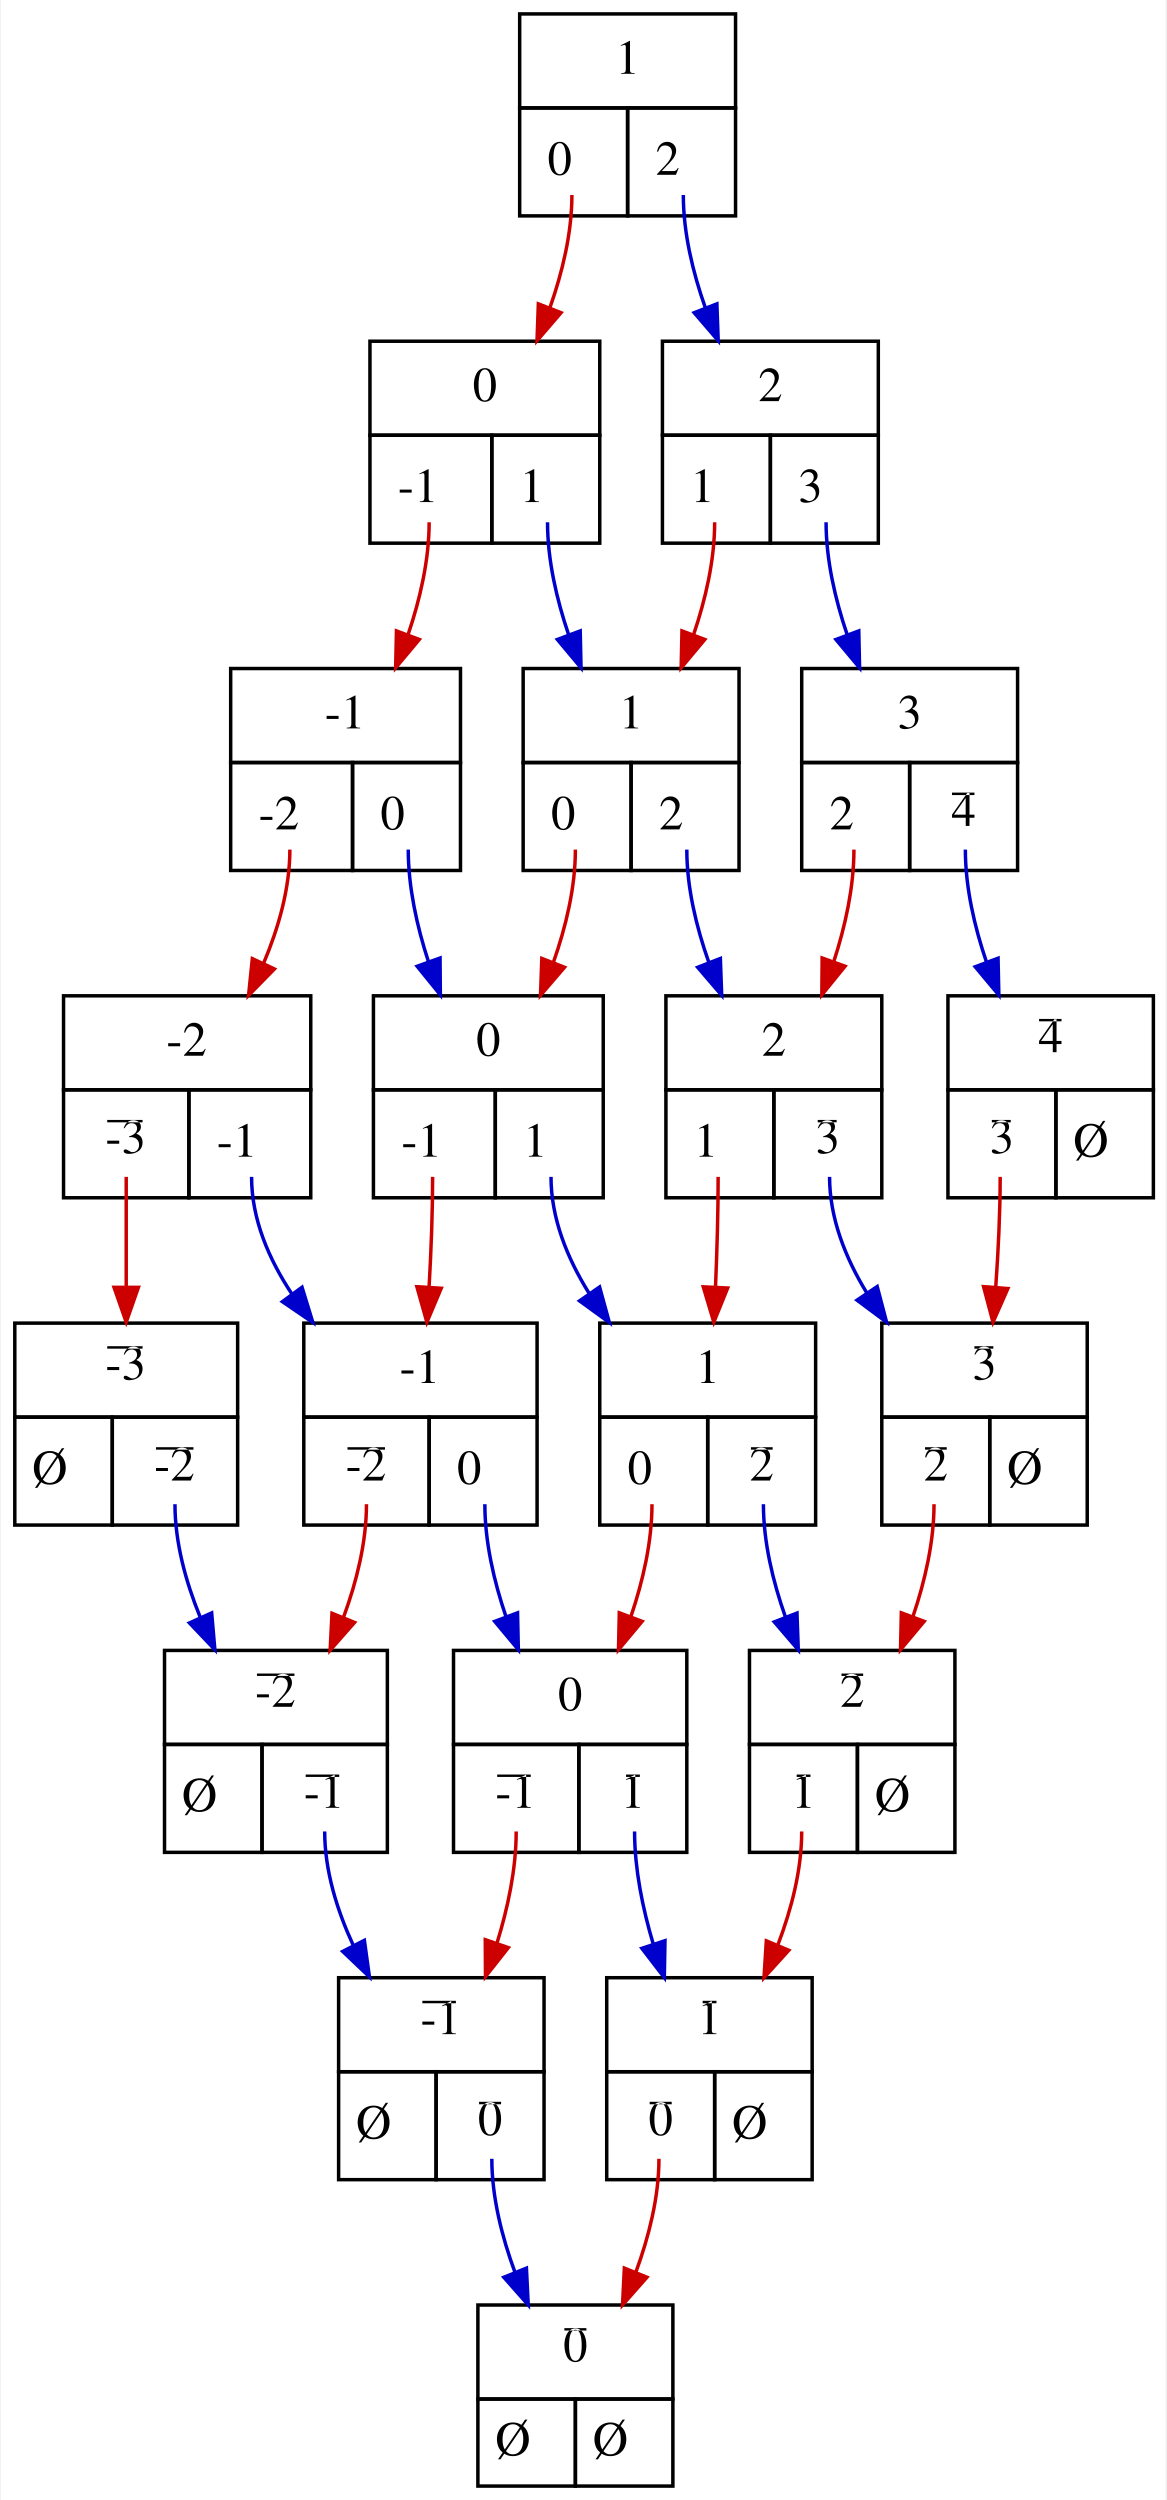
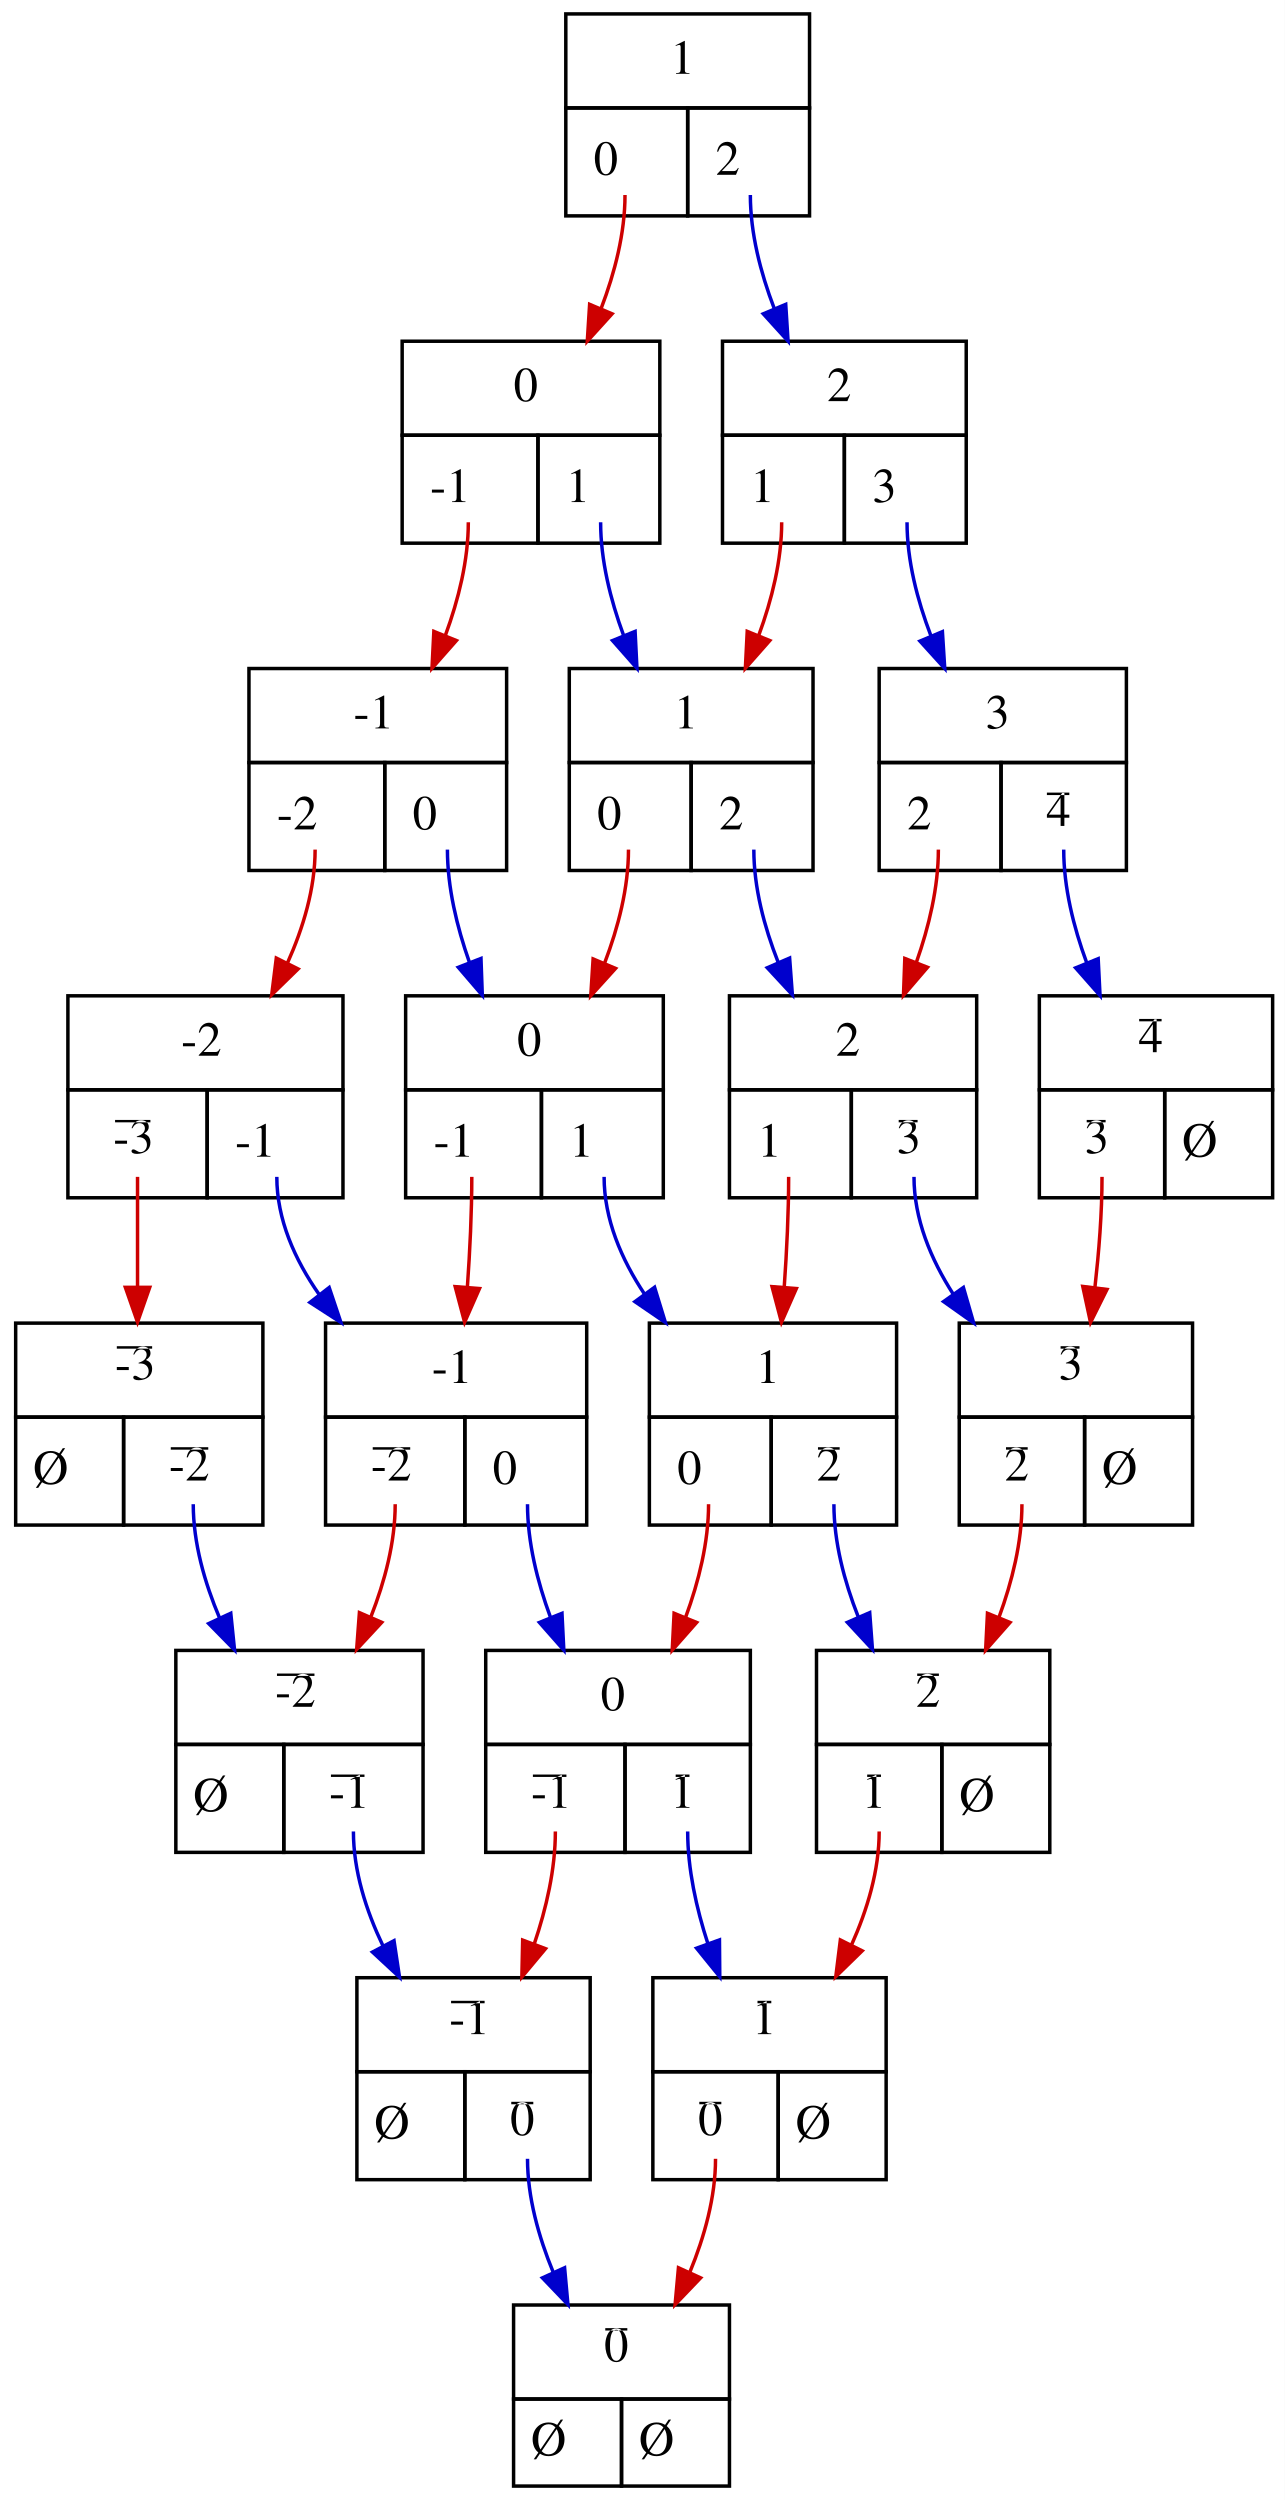
- <svg xmlns="http://www.w3.org/2000/svg" width="335pt" height="718pt" viewBox="0.00 0.00 334.50 718.00">
+ <svg xmlns="http://www.w3.org/2000/svg" width="369pt" height="718pt" viewBox="0.00 0.00 369.00 718.00">
  <g id="graph0" class="graph" transform="scale(1 1) rotate(0) translate(4 714)">
-     <polygon fill="white" stroke="transparent" points="-4,4 -4,-714 330.5,-714 330.5,4 -4,4" />
+     <polygon fill="white" stroke="transparent" points="-4,4 -4,-714 365,-714 365,4 -4,4" />
    <g id="node1" class="node">
-       <polygon fill="none" stroke="black" points="145,-683 145,-710 207,-710 207,-683 145,-683" />
-       <text text-anchor="start" x="172.5" y="-692.8" font-family="Times,serif" font-size="14.00">1</text>
-       <polygon fill="none" stroke="black" points="145,-652 145,-683 176,-683 176,-652 145,-652" />
-       <text text-anchor="start" x="153" y="-663.8" font-family="Times,serif" font-size="14.00"> 0 </text>
-       <polygon fill="none" stroke="black" points="176,-652 176,-683 207,-683 207,-652 176,-652" />
-       <text text-anchor="start" x="184" y="-663.8" font-family="Times,serif" font-size="14.00"> 2 </text>
+       <polygon fill="none" stroke="black" points="158.5,-683 158.5,-710 228.5,-710 228.5,-683 158.5,-683" />
+       <text text-anchor="start" x="188.5" y="-692.8" font-family="Times,serif" font-size="14.00">1</text>
+       <polygon fill="none" stroke="black" points="158.5,-652 158.5,-683 193.5,-683 193.5,-652 158.5,-652" />
+       <text text-anchor="start" x="166.5" y="-663.8" font-family="Times,serif" font-size="14.00"> 0 </text>
+       <polygon fill="none" stroke="black" points="193.5,-652 193.5,-683 228.5,-683 228.5,-652 193.5,-652" />
+       <text text-anchor="start" x="201.5" y="-663.8" font-family="Times,serif" font-size="14.00"> 2 </text>
    </g>
    <g id="node2" class="node">
-       <polygon fill="none" stroke="black" points="102,-589 102,-616 168,-616 168,-589 102,-589" />
-       <text text-anchor="start" x="131.5" y="-598.8" font-family="Times,serif" font-size="14.00">0</text>
-       <polygon fill="none" stroke="black" points="102,-558 102,-589 137,-589 137,-558 102,-558" />
-       <text text-anchor="start" x="110" y="-569.8" font-family="Times,serif" font-size="14.00"> -1 </text>
-       <polygon fill="none" stroke="black" points="137,-558 137,-589 168,-589 168,-558 137,-558" />
-       <text text-anchor="start" x="145" y="-569.8" font-family="Times,serif" font-size="14.00"> 1 </text>
+       <polygon fill="none" stroke="black" points="111.5,-589 111.5,-616 185.5,-616 185.5,-589 111.5,-589" />
+       <text text-anchor="start" x="143.5" y="-598.8" font-family="Times,serif" font-size="14.00">0</text>
+       <polygon fill="none" stroke="black" points="111.5,-558 111.5,-589 150.5,-589 150.5,-558 111.5,-558" />
+       <text text-anchor="start" x="119.5" y="-569.8" font-family="Times,serif" font-size="14.00"> -1 </text>
+       <polygon fill="none" stroke="black" points="150.5,-558 150.5,-589 185.5,-589 185.5,-558 150.5,-558" />
+       <text text-anchor="start" x="158.5" y="-569.8" font-family="Times,serif" font-size="14.00"> 1 </text>
    </g>
    <g id="edge1" class="edge">
-       <path fill="none" stroke="#cd0000" d="M160,-658C160,-647.15 157.3,-635.87 153.68,-625.61" />
-       <polygon fill="#cd0000" stroke="#cd0000" points="156.88,-624.19 149.98,-616.15 150.36,-626.73 156.88,-624.19" />
+       <path fill="none" stroke="#cd0000" d="M175.5,-658C175.5,-647.04 172.58,-635.73 168.67,-625.48" />
+       <polygon fill="#cd0000" stroke="#cd0000" points="171.79,-623.87 164.67,-616.02 165.34,-626.59 171.79,-623.87" />
    </g>
    <g id="node18" class="node">
-       <polygon fill="none" stroke="black" points="186,-589 186,-616 248,-616 248,-589 186,-589" />
-       <text text-anchor="start" x="213.5" y="-598.8" font-family="Times,serif" font-size="14.00">2</text>
-       <polygon fill="none" stroke="black" points="186,-558 186,-589 217,-589 217,-558 186,-558" />
-       <text text-anchor="start" x="194" y="-569.8" font-family="Times,serif" font-size="14.00"> 1 </text>
-       <polygon fill="none" stroke="black" points="217,-558 217,-589 248,-589 248,-558 217,-558" />
-       <text text-anchor="start" x="225" y="-569.8" font-family="Times,serif" font-size="14.00"> 3 </text>
+       <polygon fill="none" stroke="black" points="203.5,-589 203.5,-616 273.5,-616 273.5,-589 203.5,-589" />
+       <text text-anchor="start" x="233.5" y="-598.8" font-family="Times,serif" font-size="14.00">2</text>
+       <polygon fill="none" stroke="black" points="203.5,-558 203.5,-589 238.5,-589 238.5,-558 203.5,-558" />
+       <text text-anchor="start" x="211.5" y="-569.8" font-family="Times,serif" font-size="14.00"> 1 </text>
+       <polygon fill="none" stroke="black" points="238.5,-558 238.5,-589 273.5,-589 273.5,-558 238.5,-558" />
+       <text text-anchor="start" x="246.5" y="-569.8" font-family="Times,serif" font-size="14.00"> 3 </text>
    </g>
    <g id="edge26" class="edge">
-       <path fill="none" stroke="#0000cd" d="M192,-658C192,-647.15 194.7,-635.87 198.32,-625.61" />
-       <polygon fill="#0000cd" stroke="#0000cd" points="201.64,-626.73 202.02,-616.15 195.12,-624.19 201.64,-626.73" />
+       <path fill="none" stroke="#0000cd" d="M211.5,-658C211.5,-647.04 214.42,-635.73 218.33,-625.48" />
+       <polygon fill="#0000cd" stroke="#0000cd" points="221.66,-626.59 222.33,-616.02 215.21,-623.87 221.66,-626.59" />
    </g>
    <g id="node3" class="node">
-       <polygon fill="none" stroke="black" points="62,-495 62,-522 128,-522 128,-495 62,-495" />
-       <text text-anchor="start" x="89" y="-504.8" font-family="Times,serif" font-size="14.00">-1</text>
-       <polygon fill="none" stroke="black" points="62,-464 62,-495 97,-495 97,-464 62,-464" />
-       <text text-anchor="start" x="70" y="-475.8" font-family="Times,serif" font-size="14.00"> -2 </text>
-       <polygon fill="none" stroke="black" points="97,-464 97,-495 128,-495 128,-464 97,-464" />
-       <text text-anchor="start" x="105" y="-475.8" font-family="Times,serif" font-size="14.00"> 0 </text>
+       <polygon fill="none" stroke="black" points="67.5,-495 67.5,-522 141.5,-522 141.5,-495 67.5,-495" />
+       <text text-anchor="start" x="97.5" y="-504.8" font-family="Times,serif" font-size="14.00">-1</text>
+       <polygon fill="none" stroke="black" points="67.5,-464 67.5,-495 106.5,-495 106.5,-464 67.5,-464" />
+       <text text-anchor="start" x="75.5" y="-475.8" font-family="Times,serif" font-size="14.00"> -2 </text>
+       <polygon fill="none" stroke="black" points="106.5,-464 106.5,-495 141.5,-495 141.5,-464 106.5,-464" />
+       <text text-anchor="start" x="114.5" y="-475.8" font-family="Times,serif" font-size="14.00"> 0 </text>
    </g>
    <g id="edge2" class="edge">
-       <path fill="none" stroke="#cd0000" d="M119,-564C119,-553.19 116.41,-541.93 112.93,-531.68" />
-       <polygon fill="#cd0000" stroke="#cd0000" points="116.17,-530.34 109.38,-522.21 109.61,-532.8 116.17,-530.34" />
+       <path fill="none" stroke="#cd0000" d="M130.5,-564C130.5,-553.1 127.69,-541.8 123.92,-531.55" />
+       <polygon fill="#cd0000" stroke="#cd0000" points="127.08,-530.03 120.07,-522.08 120.6,-532.66 127.08,-530.03" />
    </g>
    <g id="node15" class="node">
-       <polygon fill="none" stroke="black" points="146,-495 146,-522 208,-522 208,-495 146,-495" />
-       <text text-anchor="start" x="173.5" y="-504.8" font-family="Times,serif" font-size="14.00">1</text>
-       <polygon fill="none" stroke="black" points="146,-464 146,-495 177,-495 177,-464 146,-464" />
-       <text text-anchor="start" x="154" y="-475.8" font-family="Times,serif" font-size="14.00"> 0 </text>
-       <polygon fill="none" stroke="black" points="177,-464 177,-495 208,-495 208,-464 177,-464" />
-       <text text-anchor="start" x="185" y="-475.8" font-family="Times,serif" font-size="14.00"> 2 </text>
+       <polygon fill="none" stroke="black" points="159.5,-495 159.5,-522 229.5,-522 229.5,-495 159.5,-495" />
+       <text text-anchor="start" x="189.5" y="-504.8" font-family="Times,serif" font-size="14.00">1</text>
+       <polygon fill="none" stroke="black" points="159.5,-464 159.5,-495 194.5,-495 194.5,-464 159.5,-464" />
+       <text text-anchor="start" x="167.5" y="-475.8" font-family="Times,serif" font-size="14.00"> 0 </text>
+       <polygon fill="none" stroke="black" points="194.5,-464 194.5,-495 229.5,-495 229.5,-464 194.5,-464" />
+       <text text-anchor="start" x="202.5" y="-475.8" font-family="Times,serif" font-size="14.00"> 2 </text>
    </g>
    <g id="edge20" class="edge">
-       <path fill="none" stroke="#0000cd" d="M153,-564C153,-553.19 155.59,-541.93 159.07,-531.68" />
-       <polygon fill="#0000cd" stroke="#0000cd" points="162.39,-532.8 162.62,-522.21 155.83,-530.34 162.39,-532.8" />
+       <path fill="none" stroke="#0000cd" d="M168.5,-564C168.5,-553.1 171.31,-541.8 175.08,-531.55" />
+       <polygon fill="#0000cd" stroke="#0000cd" points="178.4,-532.66 178.93,-522.08 171.92,-530.03 178.4,-532.66" />
    </g>
    <g id="node4" class="node">
-       <polygon fill="none" stroke="black" points="14,-401 14,-428 85,-428 85,-401 14,-401" />
-       <text text-anchor="start" x="43.5" y="-410.8" font-family="Times,serif" font-size="14.00">-2</text>
-       <polygon fill="none" stroke="black" points="14,-370 14,-401 50,-401 50,-370 14,-370" />
-       <text text-anchor="start" x="22" y="-382.8" font-family="Times,serif" font-size="14.00"> </text>
-       <text text-anchor="start" x="26" y="-382.8" font-family="Times,serif" text-decoration="overline" font-size="14.00">-3</text>
-       <text text-anchor="start" x="38" y="-382.8" font-family="Times,serif" font-size="14.00"> </text>
-       <polygon fill="none" stroke="black" points="50,-370 50,-401 85,-401 85,-370 50,-370" />
-       <text text-anchor="start" x="58" y="-381.8" font-family="Times,serif" font-size="14.00"> -1 </text>
+       <polygon fill="none" stroke="black" points="15.5,-401 15.5,-428 94.5,-428 94.5,-401 15.5,-401" />
+       <text text-anchor="start" x="48" y="-410.8" font-family="Times,serif" font-size="14.00">-2</text>
+       <polygon fill="none" stroke="black" points="15.5,-370 15.5,-401 55.5,-401 55.5,-370 15.5,-370" />
+       <text text-anchor="start" x="23.5" y="-382.8" font-family="Times,serif" font-size="14.00"> </text>
+       <text text-anchor="start" x="28.5" y="-382.8" font-family="Times,serif" text-decoration="overline" font-size="14.00">-3</text>
+       <text text-anchor="start" x="42.5" y="-382.8" font-family="Times,serif" font-size="14.00"> </text>
+       <polygon fill="none" stroke="black" points="55.5,-370 55.5,-401 94.5,-401 94.5,-370 55.5,-370" />
+       <text text-anchor="start" x="63.5" y="-381.8" font-family="Times,serif" font-size="14.00"> -1 </text>
    </g>
    <g id="edge3" class="edge">
-       <path fill="none" stroke="#cd0000" d="M79,-470C79,-458.86 75.75,-447.48 71.4,-437.22" />
-       <polygon fill="#cd0000" stroke="#cd0000" points="74.56,-435.71 67.14,-428.14 68.22,-438.68 74.56,-435.71" />
+       <path fill="none" stroke="#cd0000" d="M86.5,-470C86.5,-458.85 83.1,-447.53 78.52,-437.34" />
+       <polygon fill="#cd0000" stroke="#cd0000" points="81.62,-435.72 74.04,-428.33 75.35,-438.84 81.62,-435.72" />
    </g>
    <g id="node12" class="node">
-       <polygon fill="none" stroke="black" points="103,-401 103,-428 169,-428 169,-401 103,-401" />
-       <text text-anchor="start" x="132.5" y="-410.8" font-family="Times,serif" font-size="14.00">0</text>
-       <polygon fill="none" stroke="black" points="103,-370 103,-401 138,-401 138,-370 103,-370" />
-       <text text-anchor="start" x="111" y="-381.8" font-family="Times,serif" font-size="14.00"> -1 </text>
-       <polygon fill="none" stroke="black" points="138,-370 138,-401 169,-401 169,-370 138,-370" />
-       <text text-anchor="start" x="146" y="-381.8" font-family="Times,serif" font-size="14.00"> 1 </text>
+       <polygon fill="none" stroke="black" points="112.5,-401 112.5,-428 186.5,-428 186.5,-401 112.5,-401" />
+       <text text-anchor="start" x="144.5" y="-410.8" font-family="Times,serif" font-size="14.00">0</text>
+       <polygon fill="none" stroke="black" points="112.5,-370 112.5,-401 151.5,-401 151.5,-370 112.5,-370" />
+       <text text-anchor="start" x="120.5" y="-381.8" font-family="Times,serif" font-size="14.00"> -1 </text>
+       <polygon fill="none" stroke="black" points="151.5,-370 151.5,-401 186.5,-401 186.5,-370 151.5,-370" />
+       <text text-anchor="start" x="159.5" y="-381.8" font-family="Times,serif" font-size="14.00"> 1 </text>
    </g>
    <g id="edge14" class="edge">
-       <path fill="none" stroke="#0000cd" d="M113,-470C113,-459.24 115.48,-447.99 118.82,-437.74" />
-       <polygon fill="#0000cd" stroke="#0000cd" points="122.13,-438.86 122.22,-428.27 115.55,-436.49 122.13,-438.86" />
+       <path fill="none" stroke="#0000cd" d="M124.5,-470C124.5,-459.15 127.2,-447.87 130.82,-437.61" />
+       <polygon fill="#0000cd" stroke="#0000cd" points="134.14,-438.73 134.52,-428.15 127.62,-436.19 134.14,-438.73" />
    </g>
    <g id="node5" class="node">
-       <polygon fill="none" stroke="black" points="0,-307 0,-334 64,-334 64,-307 0,-307" />
-       <text text-anchor="start" x="26" y="-317.8" font-family="Times,serif" text-decoration="overline" font-size="14.00">-3</text>
-       <polygon fill="none" stroke="black" points="0,-276 0,-307 28,-307 28,-276 0,-276" />
-       <text text-anchor="start" x="5" y="-287.8" font-family="Times,serif" font-size="14.00"> Ø </text>
-       <polygon fill="none" stroke="black" points="28,-276 28,-307 64,-307 64,-276 28,-276" />
-       <text text-anchor="start" x="36" y="-288.8" font-family="Times,serif" font-size="14.00"> </text>
-       <text text-anchor="start" x="40" y="-288.8" font-family="Times,serif" text-decoration="overline" font-size="14.00">-2</text>
-       <text text-anchor="start" x="52" y="-288.8" font-family="Times,serif" font-size="14.00"> </text>
+       <polygon fill="none" stroke="black" points="0.5,-307 0.5,-334 71.5,-334 71.5,-307 0.5,-307" />
+       <text text-anchor="start" x="29" y="-317.8" font-family="Times,serif" text-decoration="overline" font-size="14.00">-3</text>
+       <polygon fill="none" stroke="black" points="0.5,-276 0.5,-307 31.5,-307 31.5,-276 0.5,-276" />
+       <text text-anchor="start" x="5.5" y="-287.8" font-family="Times,serif" font-size="14.00"> Ø </text>
+       <polygon fill="none" stroke="black" points="31.5,-276 31.5,-307 71.5,-307 71.5,-276 31.5,-276" />
+       <text text-anchor="start" x="39.5" y="-288.8" font-family="Times,serif" font-size="14.00"> </text>
+       <text text-anchor="start" x="44.5" y="-288.8" font-family="Times,serif" text-decoration="overline" font-size="14.00">-2</text>
+       <text text-anchor="start" x="58.5" y="-288.8" font-family="Times,serif" font-size="14.00"> </text>
    </g>
    <g id="edge4" class="edge">
-       <path fill="none" stroke="#cd0000" d="M32,-376C32,-365.81 32,-354.78 32,-344.56" />
-       <polygon fill="#cd0000" stroke="#cd0000" points="35.5,-344.27 32,-334.27 28.5,-344.27 35.5,-344.27" />
+       <path fill="none" stroke="#cd0000" d="M35.5,-376C35.5,-365.81 35.5,-354.78 35.5,-344.56" />
+       <polygon fill="#cd0000" stroke="#cd0000" points="39,-344.27 35.5,-334.27 32,-344.27 39,-344.27" />
    </g>
    <g id="node9" class="node">
-       <polygon fill="none" stroke="black" points="83,-307 83,-334 150,-334 150,-307 83,-307" />
-       <text text-anchor="start" x="110.5" y="-316.8" font-family="Times,serif" font-size="14.00">-1</text>
-       <polygon fill="none" stroke="black" points="83,-276 83,-307 119,-307 119,-276 83,-276" />
-       <text text-anchor="start" x="91" y="-288.8" font-family="Times,serif" font-size="14.00"> </text>
-       <text text-anchor="start" x="95" y="-288.8" font-family="Times,serif" text-decoration="overline" font-size="14.00">-2</text>
-       <text text-anchor="start" x="107" y="-288.8" font-family="Times,serif" font-size="14.00"> </text>
-       <polygon fill="none" stroke="black" points="119,-276 119,-307 150,-307 150,-276 119,-276" />
-       <text text-anchor="start" x="127" y="-287.8" font-family="Times,serif" font-size="14.00"> 0 </text>
+       <polygon fill="none" stroke="black" points="89.5,-307 89.5,-334 164.5,-334 164.5,-307 89.5,-307" />
+       <text text-anchor="start" x="120" y="-316.8" font-family="Times,serif" font-size="14.00">-1</text>
+       <polygon fill="none" stroke="black" points="89.5,-276 89.5,-307 129.5,-307 129.5,-276 89.5,-276" />
+       <text text-anchor="start" x="97.5" y="-288.8" font-family="Times,serif" font-size="14.00"> </text>
+       <text text-anchor="start" x="102.5" y="-288.8" font-family="Times,serif" text-decoration="overline" font-size="14.00">-2</text>
+       <text text-anchor="start" x="116.5" y="-288.8" font-family="Times,serif" font-size="14.00"> </text>
+       <polygon fill="none" stroke="black" points="129.5,-276 129.5,-307 164.5,-307 164.5,-276 129.5,-276" />
+       <text text-anchor="start" x="137.5" y="-287.8" font-family="Times,serif" font-size="14.00"> 0 </text>
    </g>
    <g id="edge8" class="edge">
-       <path fill="none" stroke="#0000cd" d="M68,-376C68,-363.91 72.93,-352.38 79.63,-342.3" />
-       <polygon fill="#0000cd" stroke="#0000cd" points="82.49,-344.31 85.6,-334.18 76.85,-340.16 82.49,-344.31" />
+       <path fill="none" stroke="#0000cd" d="M75.5,-376C75.5,-363.78 80.64,-352.27 87.65,-342.24" />
+       <polygon fill="#0000cd" stroke="#0000cd" points="90.54,-344.23 93.91,-334.19 85.01,-339.94 90.54,-344.23" />
    </g>
    <g id="node6" class="node">
-       <polygon fill="none" stroke="black" points="43,-213 43,-240 107,-240 107,-213 43,-213" />
-       <text text-anchor="start" x="69" y="-223.8" font-family="Times,serif" text-decoration="overline" font-size="14.00">-2</text>
-       <polygon fill="none" stroke="black" points="43,-182 43,-213 71,-213 71,-182 43,-182" />
-       <text text-anchor="start" x="48" y="-193.8" font-family="Times,serif" font-size="14.00"> Ø </text>
-       <polygon fill="none" stroke="black" points="71,-182 71,-213 107,-213 107,-182 71,-182" />
-       <text text-anchor="start" x="79" y="-194.8" font-family="Times,serif" font-size="14.00"> </text>
-       <text text-anchor="start" x="83" y="-194.8" font-family="Times,serif" text-decoration="overline" font-size="14.00">-1</text>
-       <text text-anchor="start" x="95" y="-194.8" font-family="Times,serif" font-size="14.00"> </text>
+       <polygon fill="none" stroke="black" points="46.5,-213 46.5,-240 117.5,-240 117.5,-213 46.5,-213" />
+       <text text-anchor="start" x="75" y="-223.8" font-family="Times,serif" text-decoration="overline" font-size="14.00">-2</text>
+       <polygon fill="none" stroke="black" points="46.5,-182 46.5,-213 77.5,-213 77.5,-182 46.5,-182" />
+       <text text-anchor="start" x="51.5" y="-193.8" font-family="Times,serif" font-size="14.00"> Ø </text>
+       <polygon fill="none" stroke="black" points="77.5,-182 77.5,-213 117.5,-213 117.5,-182 77.5,-182" />
+       <text text-anchor="start" x="85.5" y="-194.8" font-family="Times,serif" font-size="14.00"> </text>
+       <text text-anchor="start" x="90.5" y="-194.8" font-family="Times,serif" text-decoration="overline" font-size="14.00">-1</text>
+       <text text-anchor="start" x="104.5" y="-194.8" font-family="Times,serif" font-size="14.00"> </text>
    </g>
    <g id="edge5" class="edge">
-       <path fill="none" stroke="#0000cd" d="M46,-282C46,-271.03 49.07,-259.79 53.22,-249.61" />
-       <polygon fill="#0000cd" stroke="#0000cd" points="56.54,-250.77 57.46,-240.21 50.16,-247.89 56.54,-250.77" />
+       <path fill="none" stroke="#0000cd" d="M51.5,-282C51.5,-270.86 54.75,-259.48 59.1,-249.22" />
+       <polygon fill="#0000cd" stroke="#0000cd" points="62.28,-250.68 63.36,-240.14 55.94,-247.71 62.28,-250.68" />
    </g>
    <g id="node7" class="node">
-       <polygon fill="none" stroke="black" points="93,-119 93,-146 152,-146 152,-119 93,-119" />
-       <text text-anchor="start" x="116.5" y="-129.8" font-family="Times,serif" text-decoration="overline" font-size="14.00">-1</text>
-       <polygon fill="none" stroke="black" points="93,-88 93,-119 121,-119 121,-88 93,-88" />
-       <text text-anchor="start" x="98" y="-99.8" font-family="Times,serif" font-size="14.00"> Ø </text>
-       <polygon fill="none" stroke="black" points="121,-88 121,-119 152,-119 152,-88 121,-88" />
-       <text text-anchor="start" x="129" y="-100.8" font-family="Times,serif" font-size="14.00"> </text>
-       <text text-anchor="start" x="133" y="-100.8" font-family="Times,serif" text-decoration="overline" font-size="14.00">0</text>
-       <text text-anchor="start" x="140" y="-100.8" font-family="Times,serif" font-size="14.00"> </text>
+       <polygon fill="none" stroke="black" points="98.5,-119 98.5,-146 165.5,-146 165.5,-119 98.5,-119" />
+       <text text-anchor="start" x="125" y="-129.8" font-family="Times,serif" text-decoration="overline" font-size="14.00">-1</text>
+       <polygon fill="none" stroke="black" points="98.5,-88 98.5,-119 129.5,-119 129.5,-88 98.5,-88" />
+       <text text-anchor="start" x="103.5" y="-99.8" font-family="Times,serif" font-size="14.00"> Ø </text>
+       <polygon fill="none" stroke="black" points="129.5,-88 129.5,-119 165.5,-119 165.5,-88 129.5,-88" />
+       <text text-anchor="start" x="137.5" y="-100.8" font-family="Times,serif" font-size="14.00"> </text>
+       <text text-anchor="start" x="142.5" y="-100.8" font-family="Times,serif" text-decoration="overline" font-size="14.00">0</text>
+       <text text-anchor="start" x="152.5" y="-100.8" font-family="Times,serif" font-size="14.00"> </text>
    </g>
    <g id="edge6" class="edge">
-       <path fill="none" stroke="#0000cd" d="M89,-188C89,-176.79 92.51,-165.45 97.23,-155.25" />
-       <polygon fill="#0000cd" stroke="#0000cd" points="100.4,-156.74 101.85,-146.25 94.17,-153.55 100.4,-156.74" />
+       <path fill="none" stroke="#0000cd" d="M97.5,-188C97.5,-176.73 101.11,-165.36 105.98,-155.17" />
+       <polygon fill="#0000cd" stroke="#0000cd" points="109.16,-156.64 110.74,-146.17 102.97,-153.37 109.16,-156.64" />
    </g>
    <g id="node8" class="node">
-       <polygon fill="none" stroke="black" points="133,-25 133,-52 189,-52 189,-25 133,-25" />
-       <text text-anchor="start" x="157.5" y="-35.8" font-family="Times,serif" text-decoration="overline" font-size="14.00">0</text>
-       <polygon fill="none" stroke="black" points="133,0 133,-25 161,-25 161,0 133,0" />
-       <text text-anchor="start" x="138" y="-8.8" font-family="Times,serif" font-size="14.00"> Ø </text>
-       <polygon fill="none" stroke="black" points="161,0 161,-25 189,-25 189,0 161,0" />
-       <text text-anchor="start" x="166" y="-8.8" font-family="Times,serif" font-size="14.00"> Ø </text>
+       <polygon fill="none" stroke="black" points="143.5,-25 143.5,-52 205.5,-52 205.5,-25 143.5,-25" />
+       <text text-anchor="start" x="169.5" y="-35.8" font-family="Times,serif" text-decoration="overline" font-size="14.00">0</text>
+       <polygon fill="none" stroke="black" points="143.5,0 143.5,-25 174.5,-25 174.5,0 143.5,0" />
+       <text text-anchor="start" x="148.5" y="-8.8" font-family="Times,serif" font-size="14.00"> Ø </text>
+       <polygon fill="none" stroke="black" points="174.5,0 174.5,-25 205.5,-25 205.5,0 174.5,0" />
+       <text text-anchor="start" x="179.5" y="-8.8" font-family="Times,serif" font-size="14.00"> Ø </text>
    </g>
    <g id="edge7" class="edge">
-       <path fill="none" stroke="#0000cd" d="M137,-94C137,-83.04 139.88,-71.64 143.64,-61.41" />
-       <polygon fill="#0000cd" stroke="#0000cd" points="146.94,-62.6 147.46,-52.02 140.45,-59.97 146.94,-62.6" />
+       <path fill="none" stroke="#0000cd" d="M147.5,-94C147.5,-82.98 150.68,-71.62 154.86,-61.47" />
+       <polygon fill="#0000cd" stroke="#0000cd" points="158.15,-62.7 159.11,-52.14 151.78,-59.8 158.15,-62.7" />
    </g>
    <g id="edge9" class="edge">
-       <path fill="none" stroke="#cd0000" d="M101,-282C101,-271.1 98.19,-259.8 94.42,-249.55" />
-       <polygon fill="#cd0000" stroke="#cd0000" points="97.58,-248.03 90.57,-240.08 91.1,-250.66 97.58,-248.03" />
+       <path fill="none" stroke="#cd0000" d="M109.5,-282C109.5,-271.09 106.53,-259.86 102.53,-249.68" />
+       <polygon fill="#cd0000" stroke="#cd0000" points="105.64,-248.06 98.43,-240.29 99.22,-250.85 105.64,-248.06" />
    </g>
    <g id="node10" class="node">
-       <polygon fill="none" stroke="black" points="126,-213 126,-240 193,-240 193,-213 126,-213" />
-       <text text-anchor="start" x="156" y="-222.8" font-family="Times,serif" font-size="14.00">0</text>
-       <polygon fill="none" stroke="black" points="126,-182 126,-213 162,-213 162,-182 126,-182" />
-       <text text-anchor="start" x="134" y="-194.8" font-family="Times,serif" font-size="14.00"> </text>
-       <text text-anchor="start" x="138" y="-194.8" font-family="Times,serif" text-decoration="overline" font-size="14.00">-1</text>
-       <text text-anchor="start" x="150" y="-194.8" font-family="Times,serif" font-size="14.00"> </text>
-       <polygon fill="none" stroke="black" points="162,-182 162,-213 193,-213 193,-182 162,-182" />
-       <text text-anchor="start" x="170" y="-194.8" font-family="Times,serif" font-size="14.00"> </text>
-       <text text-anchor="start" x="174" y="-194.8" font-family="Times,serif" text-decoration="overline" font-size="14.00">1</text>
-       <text text-anchor="start" x="181" y="-194.8" font-family="Times,serif" font-size="14.00"> </text>
+       <polygon fill="none" stroke="black" points="135.5,-213 135.5,-240 211.5,-240 211.5,-213 135.5,-213" />
+       <text text-anchor="start" x="168.5" y="-222.8" font-family="Times,serif" font-size="14.00">0</text>
+       <polygon fill="none" stroke="black" points="135.5,-182 135.5,-213 175.5,-213 175.5,-182 135.5,-182" />
+       <text text-anchor="start" x="143.5" y="-194.8" font-family="Times,serif" font-size="14.00"> </text>
+       <text text-anchor="start" x="148.5" y="-194.8" font-family="Times,serif" text-decoration="overline" font-size="14.00">-1</text>
+       <text text-anchor="start" x="162.5" y="-194.8" font-family="Times,serif" font-size="14.00"> </text>
+       <polygon fill="none" stroke="black" points="175.5,-182 175.5,-213 211.5,-213 211.5,-182 175.5,-182" />
+       <text text-anchor="start" x="183.5" y="-194.8" font-family="Times,serif" font-size="14.00"> </text>
+       <text text-anchor="start" x="188.5" y="-194.8" font-family="Times,serif" text-decoration="overline" font-size="14.00">1</text>
+       <text text-anchor="start" x="198.5" y="-194.8" font-family="Times,serif" font-size="14.00"> </text>
    </g>
    <g id="edge10" class="edge">
-       <path fill="none" stroke="#0000cd" d="M135,-282C135,-271.19 137.59,-259.93 141.07,-249.68" />
-       <polygon fill="#0000cd" stroke="#0000cd" points="144.39,-250.8 144.62,-240.21 137.83,-248.34 144.39,-250.8" />
+       <path fill="none" stroke="#0000cd" d="M147.5,-282C147.5,-271.1 150.31,-259.8 154.08,-249.55" />
+       <polygon fill="#0000cd" stroke="#0000cd" points="157.4,-250.66 157.93,-240.08 150.92,-248.03 157.4,-250.66" />
    </g>
    <g id="edge11" class="edge">
-       <path fill="none" stroke="#cd0000" d="M144,-188C144,-177.28 141.62,-166.05 138.44,-155.8" />
-       <polygon fill="#cd0000" stroke="#cd0000" points="141.74,-154.64 135.18,-146.32 135.12,-156.92 141.74,-154.64" />
+       <path fill="none" stroke="#cd0000" d="M155.5,-188C155.5,-177.19 152.91,-165.93 149.43,-155.68" />
+       <polygon fill="#cd0000" stroke="#cd0000" points="152.67,-154.34 145.88,-146.21 146.11,-156.8 152.67,-154.34" />
    </g>
    <g id="node11" class="node">
-       <polygon fill="none" stroke="black" points="170,-119 170,-146 229,-146 229,-119 170,-119" />
-       <text text-anchor="start" x="196" y="-129.8" font-family="Times,serif" text-decoration="overline" font-size="14.00">1</text>
-       <polygon fill="none" stroke="black" points="170,-88 170,-119 201,-119 201,-88 170,-88" />
-       <text text-anchor="start" x="178" y="-100.8" font-family="Times,serif" font-size="14.00"> </text>
-       <text text-anchor="start" x="182" y="-100.8" font-family="Times,serif" text-decoration="overline" font-size="14.00">0</text>
-       <text text-anchor="start" x="189" y="-100.8" font-family="Times,serif" font-size="14.00"> </text>
-       <polygon fill="none" stroke="black" points="201,-88 201,-119 229,-119 229,-88 201,-88" />
-       <text text-anchor="start" x="206" y="-99.8" font-family="Times,serif" font-size="14.00"> Ø </text>
+       <polygon fill="none" stroke="black" points="183.5,-119 183.5,-146 250.5,-146 250.5,-119 183.5,-119" />
+       <text text-anchor="start" x="212" y="-129.8" font-family="Times,serif" text-decoration="overline" font-size="14.00">1</text>
+       <polygon fill="none" stroke="black" points="183.5,-88 183.5,-119 219.5,-119 219.5,-88 183.5,-88" />
+       <text text-anchor="start" x="191.5" y="-100.8" font-family="Times,serif" font-size="14.00"> </text>
+       <text text-anchor="start" x="196.5" y="-100.8" font-family="Times,serif" text-decoration="overline" font-size="14.00">0</text>
+       <text text-anchor="start" x="206.5" y="-100.8" font-family="Times,serif" font-size="14.00"> </text>
+       <polygon fill="none" stroke="black" points="219.5,-88 219.5,-119 250.5,-119 250.5,-88 219.5,-88" />
+       <text text-anchor="start" x="224.5" y="-99.8" font-family="Times,serif" font-size="14.00"> Ø </text>
    </g>
    <g id="edge12" class="edge">
-       <path fill="none" stroke="#0000cd" d="M178,-188C178,-177.23 180.31,-165.91 183.39,-155.58" />
-       <polygon fill="#0000cd" stroke="#0000cd" points="186.73,-156.63 186.54,-146.04 180.09,-154.44 186.73,-156.63" />
+       <path fill="none" stroke="#0000cd" d="M193.5,-188C193.5,-177.24 195.98,-165.99 199.32,-155.74" />
+       <polygon fill="#0000cd" stroke="#0000cd" points="202.63,-156.86 202.72,-146.27 196.05,-154.49 202.63,-156.86" />
    </g>
    <g id="edge13" class="edge">
-       <path fill="none" stroke="#cd0000" d="M185,-94C185,-83.04 182.12,-71.64 178.36,-61.41" />
-       <polygon fill="#cd0000" stroke="#cd0000" points="181.55,-59.97 174.54,-52.02 175.06,-62.6 181.55,-59.97" />
+       <path fill="none" stroke="#cd0000" d="M201.5,-94C201.5,-82.98 198.32,-71.62 194.14,-61.47" />
+       <polygon fill="#cd0000" stroke="#cd0000" points="197.22,-59.8 189.89,-52.14 190.85,-62.7 197.22,-59.8" />
    </g>
    <g id="edge15" class="edge">
-       <path fill="none" stroke="#cd0000" d="M120,-376C120,-365.79 119.57,-354.76 118.99,-344.54" />
-       <polygon fill="#cd0000" stroke="#cd0000" points="122.47,-344.01 118.35,-334.25 115.48,-344.45 122.47,-344.01" />
+       <path fill="none" stroke="#cd0000" d="M131.5,-376C131.5,-365.78 130.96,-354.75 130.24,-344.52" />
+       <polygon fill="#cd0000" stroke="#cd0000" points="133.71,-343.93 129.44,-334.24 126.73,-344.48 133.71,-343.93" />
    </g>
    <g id="node13" class="node">
-       <polygon fill="none" stroke="black" points="168,-307 168,-334 230,-334 230,-307 168,-307" />
-       <text text-anchor="start" x="195.5" y="-316.8" font-family="Times,serif" font-size="14.00">1</text>
-       <polygon fill="none" stroke="black" points="168,-276 168,-307 199,-307 199,-276 168,-276" />
-       <text text-anchor="start" x="176" y="-287.8" font-family="Times,serif" font-size="14.00"> 0 </text>
-       <polygon fill="none" stroke="black" points="199,-276 199,-307 230,-307 230,-276 199,-276" />
-       <text text-anchor="start" x="207" y="-288.8" font-family="Times,serif" font-size="14.00"> </text>
-       <text text-anchor="start" x="211" y="-288.8" font-family="Times,serif" text-decoration="overline" font-size="14.00">2</text>
-       <text text-anchor="start" x="218" y="-288.8" font-family="Times,serif" font-size="14.00"> </text>
+       <polygon fill="none" stroke="black" points="182.5,-307 182.5,-334 253.5,-334 253.5,-307 182.5,-307" />
+       <text text-anchor="start" x="213" y="-316.8" font-family="Times,serif" font-size="14.00">1</text>
+       <polygon fill="none" stroke="black" points="182.5,-276 182.5,-307 217.5,-307 217.5,-276 182.5,-276" />
+       <text text-anchor="start" x="190.5" y="-287.8" font-family="Times,serif" font-size="14.00"> 0 </text>
+       <polygon fill="none" stroke="black" points="217.5,-276 217.5,-307 253.5,-307 253.5,-276 217.5,-276" />
+       <text text-anchor="start" x="225.5" y="-288.8" font-family="Times,serif" font-size="14.00"> </text>
+       <text text-anchor="start" x="230.5" y="-288.8" font-family="Times,serif" text-decoration="overline" font-size="14.00">2</text>
+       <text text-anchor="start" x="240.5" y="-288.8" font-family="Times,serif" font-size="14.00"> </text>
    </g>
    <g id="edge16" class="edge">
-       <path fill="none" stroke="#0000cd" d="M154,-376C154,-364.16 158.62,-352.72 164.89,-342.64" />
-       <polygon fill="#0000cd" stroke="#0000cd" points="167.95,-344.38 170.76,-334.16 162.19,-340.39 167.95,-344.38" />
+       <path fill="none" stroke="#0000cd" d="M169.5,-376C169.5,-363.91 174.43,-352.38 181.13,-342.3" />
+       <polygon fill="#0000cd" stroke="#0000cd" points="183.99,-344.31 187.1,-334.18 178.35,-340.16 183.99,-344.31" />
    </g>
    <g id="edge17" class="edge">
-       <path fill="none" stroke="#cd0000" d="M183,-282C183,-271.19 180.41,-259.93 176.93,-249.68" />
-       <polygon fill="#cd0000" stroke="#cd0000" points="180.17,-248.34 173.38,-240.21 173.61,-250.8 180.17,-248.34" />
+       <path fill="none" stroke="#cd0000" d="M199.5,-282C199.5,-271.1 196.69,-259.8 192.92,-249.55" />
+       <polygon fill="#cd0000" stroke="#cd0000" points="196.08,-248.03 189.07,-240.08 189.6,-250.66 196.08,-248.03" />
    </g>
    <g id="node14" class="node">
-       <polygon fill="none" stroke="black" points="211,-213 211,-240 270,-240 270,-213 211,-213" />
-       <text text-anchor="start" x="237" y="-223.8" font-family="Times,serif" text-decoration="overline" font-size="14.00">2</text>
-       <polygon fill="none" stroke="black" points="211,-182 211,-213 242,-213 242,-182 211,-182" />
-       <text text-anchor="start" x="219" y="-194.8" font-family="Times,serif" font-size="14.00"> </text>
-       <text text-anchor="start" x="223" y="-194.8" font-family="Times,serif" text-decoration="overline" font-size="14.00">1</text>
-       <text text-anchor="start" x="230" y="-194.8" font-family="Times,serif" font-size="14.00"> </text>
-       <polygon fill="none" stroke="black" points="242,-182 242,-213 270,-213 270,-182 242,-182" />
-       <text text-anchor="start" x="247" y="-193.8" font-family="Times,serif" font-size="14.00"> Ø </text>
+       <polygon fill="none" stroke="black" points="230.5,-213 230.5,-240 297.5,-240 297.5,-213 230.5,-213" />
+       <text text-anchor="start" x="259" y="-223.8" font-family="Times,serif" text-decoration="overline" font-size="14.00">2</text>
+       <polygon fill="none" stroke="black" points="230.5,-182 230.5,-213 266.5,-213 266.5,-182 230.5,-182" />
+       <text text-anchor="start" x="238.5" y="-194.8" font-family="Times,serif" font-size="14.00"> </text>
+       <text text-anchor="start" x="243.5" y="-194.8" font-family="Times,serif" text-decoration="overline" font-size="14.00">1</text>
+       <text text-anchor="start" x="253.5" y="-194.8" font-family="Times,serif" font-size="14.00"> </text>
+       <polygon fill="none" stroke="black" points="266.5,-182 266.5,-213 297.5,-213 297.5,-182 266.5,-182" />
+       <text text-anchor="start" x="271.5" y="-193.8" font-family="Times,serif" font-size="14.00"> Ø </text>
    </g>
    <g id="edge18" class="edge">
-       <path fill="none" stroke="#0000cd" d="M215,-282C215,-271.15 217.7,-259.87 221.32,-249.61" />
-       <polygon fill="#0000cd" stroke="#0000cd" points="224.64,-250.73 225.02,-240.15 218.12,-248.19 224.64,-250.73" />
+       <path fill="none" stroke="#0000cd" d="M235.5,-282C235.5,-271.09 238.47,-259.86 242.47,-249.68" />
+       <polygon fill="#0000cd" stroke="#0000cd" points="245.78,-250.85 246.57,-240.29 239.36,-248.06 245.78,-250.85" />
    </g>
    <g id="edge19" class="edge">
-       <path fill="none" stroke="#cd0000" d="M226,-188C226,-177.04 223.08,-165.73 219.17,-155.48" />
-       <polygon fill="#cd0000" stroke="#cd0000" points="222.29,-153.87 215.17,-146.02 215.84,-156.59 222.29,-153.87" />
+       <path fill="none" stroke="#cd0000" d="M248.5,-188C248.5,-176.85 245.1,-165.53 240.52,-155.34" />
+       <polygon fill="#cd0000" stroke="#cd0000" points="243.62,-153.72 236.04,-146.33 237.35,-156.84 243.62,-153.72" />
    </g>
    <g id="edge21" class="edge">
-       <path fill="none" stroke="#cd0000" d="M161,-470C161,-459.15 158.3,-447.87 154.68,-437.61" />
-       <polygon fill="#cd0000" stroke="#cd0000" points="157.88,-436.19 150.98,-428.15 151.36,-438.73 157.88,-436.19" />
+       <path fill="none" stroke="#cd0000" d="M176.5,-470C176.5,-459.04 173.58,-447.73 169.67,-437.48" />
+       <polygon fill="#cd0000" stroke="#cd0000" points="172.79,-435.87 165.67,-428.02 166.34,-438.59 172.79,-435.87" />
    </g>
    <g id="node16" class="node">
-       <polygon fill="none" stroke="black" points="187,-401 187,-428 249,-428 249,-401 187,-401" />
-       <text text-anchor="start" x="214.5" y="-410.8" font-family="Times,serif" font-size="14.00">2</text>
-       <polygon fill="none" stroke="black" points="187,-370 187,-401 218,-401 218,-370 187,-370" />
-       <text text-anchor="start" x="195" y="-381.8" font-family="Times,serif" font-size="14.00"> 1 </text>
-       <polygon fill="none" stroke="black" points="218,-370 218,-401 249,-401 249,-370 218,-370" />
-       <text text-anchor="start" x="226" y="-382.8" font-family="Times,serif" font-size="14.00"> </text>
-       <text text-anchor="start" x="230" y="-382.8" font-family="Times,serif" text-decoration="overline" font-size="14.00">3</text>
-       <text text-anchor="start" x="237" y="-382.8" font-family="Times,serif" font-size="14.00"> </text>
+       <polygon fill="none" stroke="black" points="205.5,-401 205.5,-428 276.5,-428 276.5,-401 205.5,-401" />
+       <text text-anchor="start" x="236" y="-410.8" font-family="Times,serif" font-size="14.00">2</text>
+       <polygon fill="none" stroke="black" points="205.5,-370 205.5,-401 240.5,-401 240.5,-370 205.5,-370" />
+       <text text-anchor="start" x="213.5" y="-381.8" font-family="Times,serif" font-size="14.00"> 1 </text>
+       <polygon fill="none" stroke="black" points="240.5,-370 240.5,-401 276.5,-401 276.5,-370 240.5,-370" />
+       <text text-anchor="start" x="248.5" y="-382.8" font-family="Times,serif" font-size="14.00"> </text>
+       <text text-anchor="start" x="253.5" y="-382.8" font-family="Times,serif" text-decoration="overline" font-size="14.00">3</text>
+       <text text-anchor="start" x="263.5" y="-382.8" font-family="Times,serif" font-size="14.00"> </text>
    </g>
    <g id="edge22" class="edge">
-       <path fill="none" stroke="#0000cd" d="M193,-470C193,-459.15 195.7,-447.87 199.32,-437.61" />
-       <polygon fill="#0000cd" stroke="#0000cd" points="202.64,-438.73 203.02,-428.15 196.12,-436.19 202.64,-438.73" />
+       <path fill="none" stroke="#0000cd" d="M212.5,-470C212.5,-459.09 215.47,-447.86 219.47,-437.68" />
+       <polygon fill="#0000cd" stroke="#0000cd" points="222.78,-438.85 223.57,-428.29 216.36,-436.06 222.78,-438.85" />
    </g>
    <g id="edge23" class="edge">
-       <path fill="none" stroke="#cd0000" d="M202,-376C202,-365.8 201.68,-354.77 201.25,-344.55" />
-       <polygon fill="#cd0000" stroke="#cd0000" points="204.73,-344.08 200.76,-334.26 197.73,-344.41 204.73,-344.08" />
+       <path fill="none" stroke="#cd0000" d="M222.5,-376C222.5,-365.78 221.96,-354.75 221.24,-344.52" />
+       <polygon fill="#cd0000" stroke="#cd0000" points="224.71,-343.93 220.44,-334.24 217.73,-344.48 224.71,-343.93" />
    </g>
    <g id="node17" class="node">
-       <polygon fill="none" stroke="black" points="249,-307 249,-334 308,-334 308,-307 249,-307" />
-       <text text-anchor="start" x="275" y="-317.8" font-family="Times,serif" text-decoration="overline" font-size="14.00">3</text>
-       <polygon fill="none" stroke="black" points="249,-276 249,-307 280,-307 280,-276 249,-276" />
-       <text text-anchor="start" x="257" y="-288.8" font-family="Times,serif" font-size="14.00"> </text>
-       <text text-anchor="start" x="261" y="-288.8" font-family="Times,serif" text-decoration="overline" font-size="14.00">2</text>
-       <text text-anchor="start" x="268" y="-288.8" font-family="Times,serif" font-size="14.00"> </text>
-       <polygon fill="none" stroke="black" points="280,-276 280,-307 308,-307 308,-276 280,-276" />
-       <text text-anchor="start" x="285" y="-287.8" font-family="Times,serif" font-size="14.00"> Ø </text>
+       <polygon fill="none" stroke="black" points="271.5,-307 271.5,-334 338.5,-334 338.5,-307 271.5,-307" />
+       <text text-anchor="start" x="300" y="-317.8" font-family="Times,serif" text-decoration="overline" font-size="14.00">3</text>
+       <polygon fill="none" stroke="black" points="271.5,-276 271.5,-307 307.5,-307 307.5,-276 271.5,-276" />
+       <text text-anchor="start" x="279.5" y="-288.8" font-family="Times,serif" font-size="14.00"> </text>
+       <text text-anchor="start" x="284.5" y="-288.8" font-family="Times,serif" text-decoration="overline" font-size="14.00">2</text>
+       <text text-anchor="start" x="294.5" y="-288.8" font-family="Times,serif" font-size="14.00"> </text>
+       <polygon fill="none" stroke="black" points="307.5,-276 307.5,-307 338.5,-307 338.5,-276 307.5,-276" />
+       <text text-anchor="start" x="312.5" y="-287.8" font-family="Times,serif" font-size="14.00"> Ø </text>
    </g>
    <g id="edge24" class="edge">
-       <path fill="none" stroke="#0000cd" d="M234,-376C234,-364.23 238.51,-352.82 244.65,-342.75" />
-       <polygon fill="#0000cd" stroke="#0000cd" points="247.68,-344.51 250.38,-334.26 241.88,-340.59 247.68,-344.51" />
+       <path fill="none" stroke="#0000cd" d="M258.5,-376C258.5,-363.96 263.31,-352.38 269.83,-342.23" />
+       <polygon fill="#0000cd" stroke="#0000cd" points="272.69,-344.24 275.63,-334.06 266.99,-340.19 272.69,-344.24" />
    </g>
    <g id="edge25" class="edge">
-       <path fill="none" stroke="#cd0000" d="M264,-282C264,-271.19 261.41,-259.93 257.93,-249.68" />
-       <polygon fill="#cd0000" stroke="#cd0000" points="261.17,-248.34 254.38,-240.21 254.61,-250.8 261.17,-248.34" />
+       <path fill="none" stroke="#cd0000" d="M289.5,-282C289.5,-271.1 286.69,-259.8 282.92,-249.55" />
+       <polygon fill="#cd0000" stroke="#cd0000" points="286.08,-248.03 279.07,-240.08 279.6,-250.66 286.08,-248.03" />
    </g>
    <g id="edge27" class="edge">
-       <path fill="none" stroke="#cd0000" d="M201,-564C201,-553.19 198.41,-541.93 194.93,-531.68" />
-       <polygon fill="#cd0000" stroke="#cd0000" points="198.17,-530.34 191.38,-522.21 191.61,-532.8 198.17,-530.34" />
+       <path fill="none" stroke="#cd0000" d="M220.5,-564C220.5,-553.1 217.69,-541.8 213.92,-531.55" />
+       <polygon fill="#cd0000" stroke="#cd0000" points="217.08,-530.03 210.07,-522.08 210.6,-532.66 217.08,-530.03" />
    </g>
    <g id="node19" class="node">
-       <polygon fill="none" stroke="black" points="226,-495 226,-522 288,-522 288,-495 226,-495" />
-       <text text-anchor="start" x="253.5" y="-504.8" font-family="Times,serif" font-size="14.00">3</text>
-       <polygon fill="none" stroke="black" points="226,-464 226,-495 257,-495 257,-464 226,-464" />
-       <text text-anchor="start" x="234" y="-475.8" font-family="Times,serif" font-size="14.00"> 2 </text>
-       <polygon fill="none" stroke="black" points="257,-464 257,-495 288,-495 288,-464 257,-464" />
-       <text text-anchor="start" x="265" y="-476.8" font-family="Times,serif" font-size="14.00"> </text>
-       <text text-anchor="start" x="269" y="-476.8" font-family="Times,serif" text-decoration="overline" font-size="14.00">4</text>
-       <text text-anchor="start" x="276" y="-476.8" font-family="Times,serif" font-size="14.00"> </text>
+       <polygon fill="none" stroke="black" points="248.5,-495 248.5,-522 319.5,-522 319.5,-495 248.5,-495" />
+       <text text-anchor="start" x="279" y="-504.8" font-family="Times,serif" font-size="14.00">3</text>
+       <polygon fill="none" stroke="black" points="248.5,-464 248.5,-495 283.5,-495 283.5,-464 248.5,-464" />
+       <text text-anchor="start" x="256.5" y="-475.8" font-family="Times,serif" font-size="14.00"> 2 </text>
+       <polygon fill="none" stroke="black" points="283.5,-464 283.5,-495 319.5,-495 319.5,-464 283.5,-464" />
+       <text text-anchor="start" x="291.5" y="-476.8" font-family="Times,serif" font-size="14.00"> </text>
+       <text text-anchor="start" x="296.5" y="-476.8" font-family="Times,serif" text-decoration="overline" font-size="14.00">4</text>
+       <text text-anchor="start" x="306.5" y="-476.8" font-family="Times,serif" font-size="14.00"> </text>
    </g>
    <g id="edge28" class="edge">
-       <path fill="none" stroke="#0000cd" d="M233,-564C233,-553.19 235.59,-541.93 239.07,-531.68" />
-       <polygon fill="#0000cd" stroke="#0000cd" points="242.39,-532.8 242.62,-522.21 235.83,-530.34 242.39,-532.8" />
+       <path fill="none" stroke="#0000cd" d="M256.5,-564C256.5,-553.04 259.42,-541.73 263.33,-531.48" />
+       <polygon fill="#0000cd" stroke="#0000cd" points="266.66,-532.59 267.33,-522.02 260.21,-529.87 266.66,-532.59" />
    </g>
    <g id="edge29" class="edge">
-       <path fill="none" stroke="#cd0000" d="M241,-470C241,-459.24 238.52,-447.99 235.18,-437.74" />
-       <polygon fill="#cd0000" stroke="#cd0000" points="238.45,-436.49 231.78,-428.27 231.87,-438.86 238.45,-436.49" />
+       <path fill="none" stroke="#cd0000" d="M265.5,-470C265.5,-459.15 262.8,-447.87 259.18,-437.61" />
+       <polygon fill="#cd0000" stroke="#cd0000" points="262.38,-436.19 255.48,-428.15 255.86,-438.73 262.38,-436.19" />
    </g>
    <g id="node20" class="node">
-       <polygon fill="none" stroke="black" points="268,-401 268,-428 327,-428 327,-401 268,-401" />
-       <text text-anchor="start" x="294" y="-411.8" font-family="Times,serif" text-decoration="overline" font-size="14.00">4</text>
-       <polygon fill="none" stroke="black" points="268,-370 268,-401 299,-401 299,-370 268,-370" />
-       <text text-anchor="start" x="276" y="-382.8" font-family="Times,serif" font-size="14.00"> </text>
-       <text text-anchor="start" x="280" y="-382.8" font-family="Times,serif" text-decoration="overline" font-size="14.00">3</text>
-       <text text-anchor="start" x="287" y="-382.8" font-family="Times,serif" font-size="14.00"> </text>
-       <polygon fill="none" stroke="black" points="299,-370 299,-401 327,-401 327,-370 299,-370" />
-       <text text-anchor="start" x="304" y="-381.8" font-family="Times,serif" font-size="14.00"> Ø </text>
+       <polygon fill="none" stroke="black" points="294.5,-401 294.5,-428 361.5,-428 361.5,-401 294.5,-401" />
+       <text text-anchor="start" x="323" y="-411.8" font-family="Times,serif" text-decoration="overline" font-size="14.00">4</text>
+       <polygon fill="none" stroke="black" points="294.5,-370 294.5,-401 330.5,-401 330.5,-370 294.5,-370" />
+       <text text-anchor="start" x="302.5" y="-382.8" font-family="Times,serif" font-size="14.00"> </text>
+       <text text-anchor="start" x="307.5" y="-382.8" font-family="Times,serif" text-decoration="overline" font-size="14.00">3</text>
+       <text text-anchor="start" x="317.5" y="-382.8" font-family="Times,serif" font-size="14.00"> </text>
+       <polygon fill="none" stroke="black" points="330.5,-370 330.5,-401 361.5,-401 361.5,-370 330.5,-370" />
+       <text text-anchor="start" x="335.5" y="-381.8" font-family="Times,serif" font-size="14.00"> Ø </text>
    </g>
    <g id="edge30" class="edge">
-       <path fill="none" stroke="#0000cd" d="M273,-470C273,-459.19 275.59,-447.93 279.07,-437.68" />
-       <polygon fill="#0000cd" stroke="#0000cd" points="282.39,-438.8 282.62,-428.21 275.83,-436.34 282.39,-438.8" />
+       <path fill="none" stroke="#0000cd" d="M301.5,-470C301.5,-459.1 304.31,-447.8 308.08,-437.55" />
+       <polygon fill="#0000cd" stroke="#0000cd" points="311.4,-438.66 311.93,-428.08 304.92,-436.03 311.4,-438.66" />
    </g>
    <g id="edge31" class="edge">
-       <path fill="none" stroke="#cd0000" d="M283,-376C283,-365.78 282.46,-354.75 281.74,-344.52" />
-       <polygon fill="#cd0000" stroke="#cd0000" points="285.21,-343.93 280.94,-334.24 278.23,-344.48 285.21,-343.93" />
+       <path fill="none" stroke="#cd0000" d="M312.5,-376C312.5,-365.63 311.62,-354.46 310.45,-344.15" />
+       <polygon fill="#cd0000" stroke="#cd0000" points="313.92,-343.67 309.2,-334.19 306.97,-344.54 313.92,-343.67" />
    </g>
  </g>
</svg>
